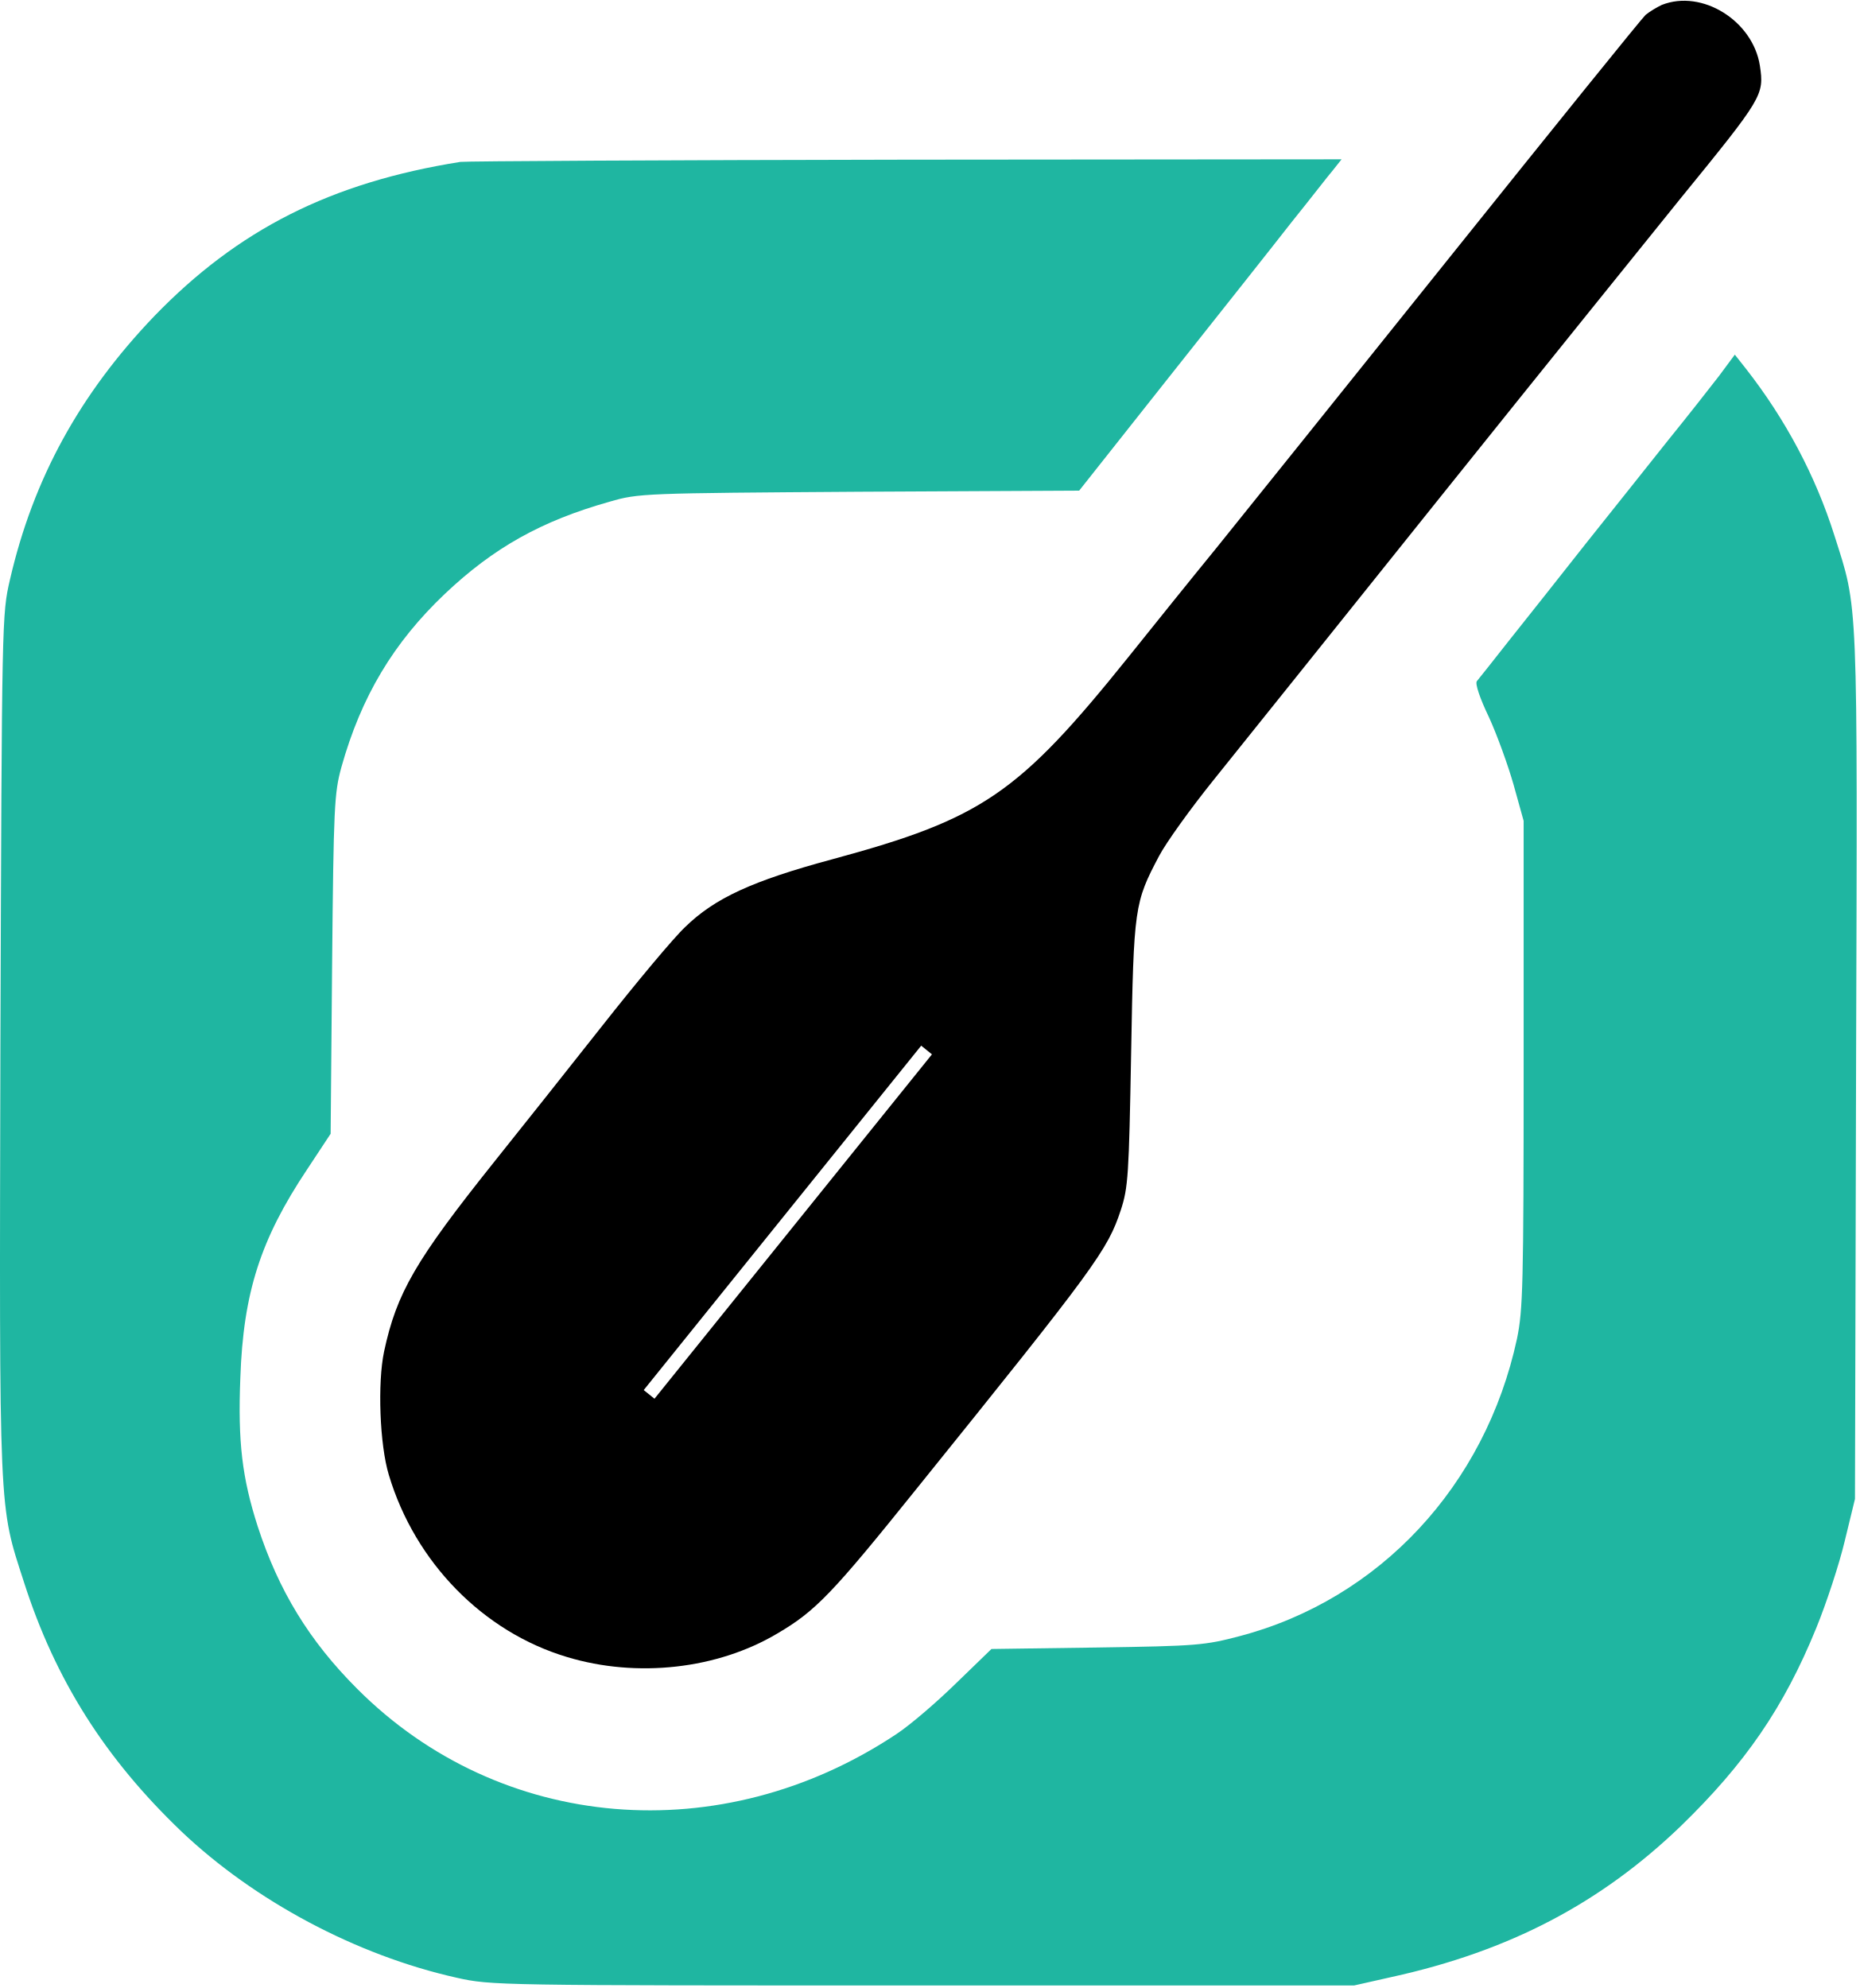
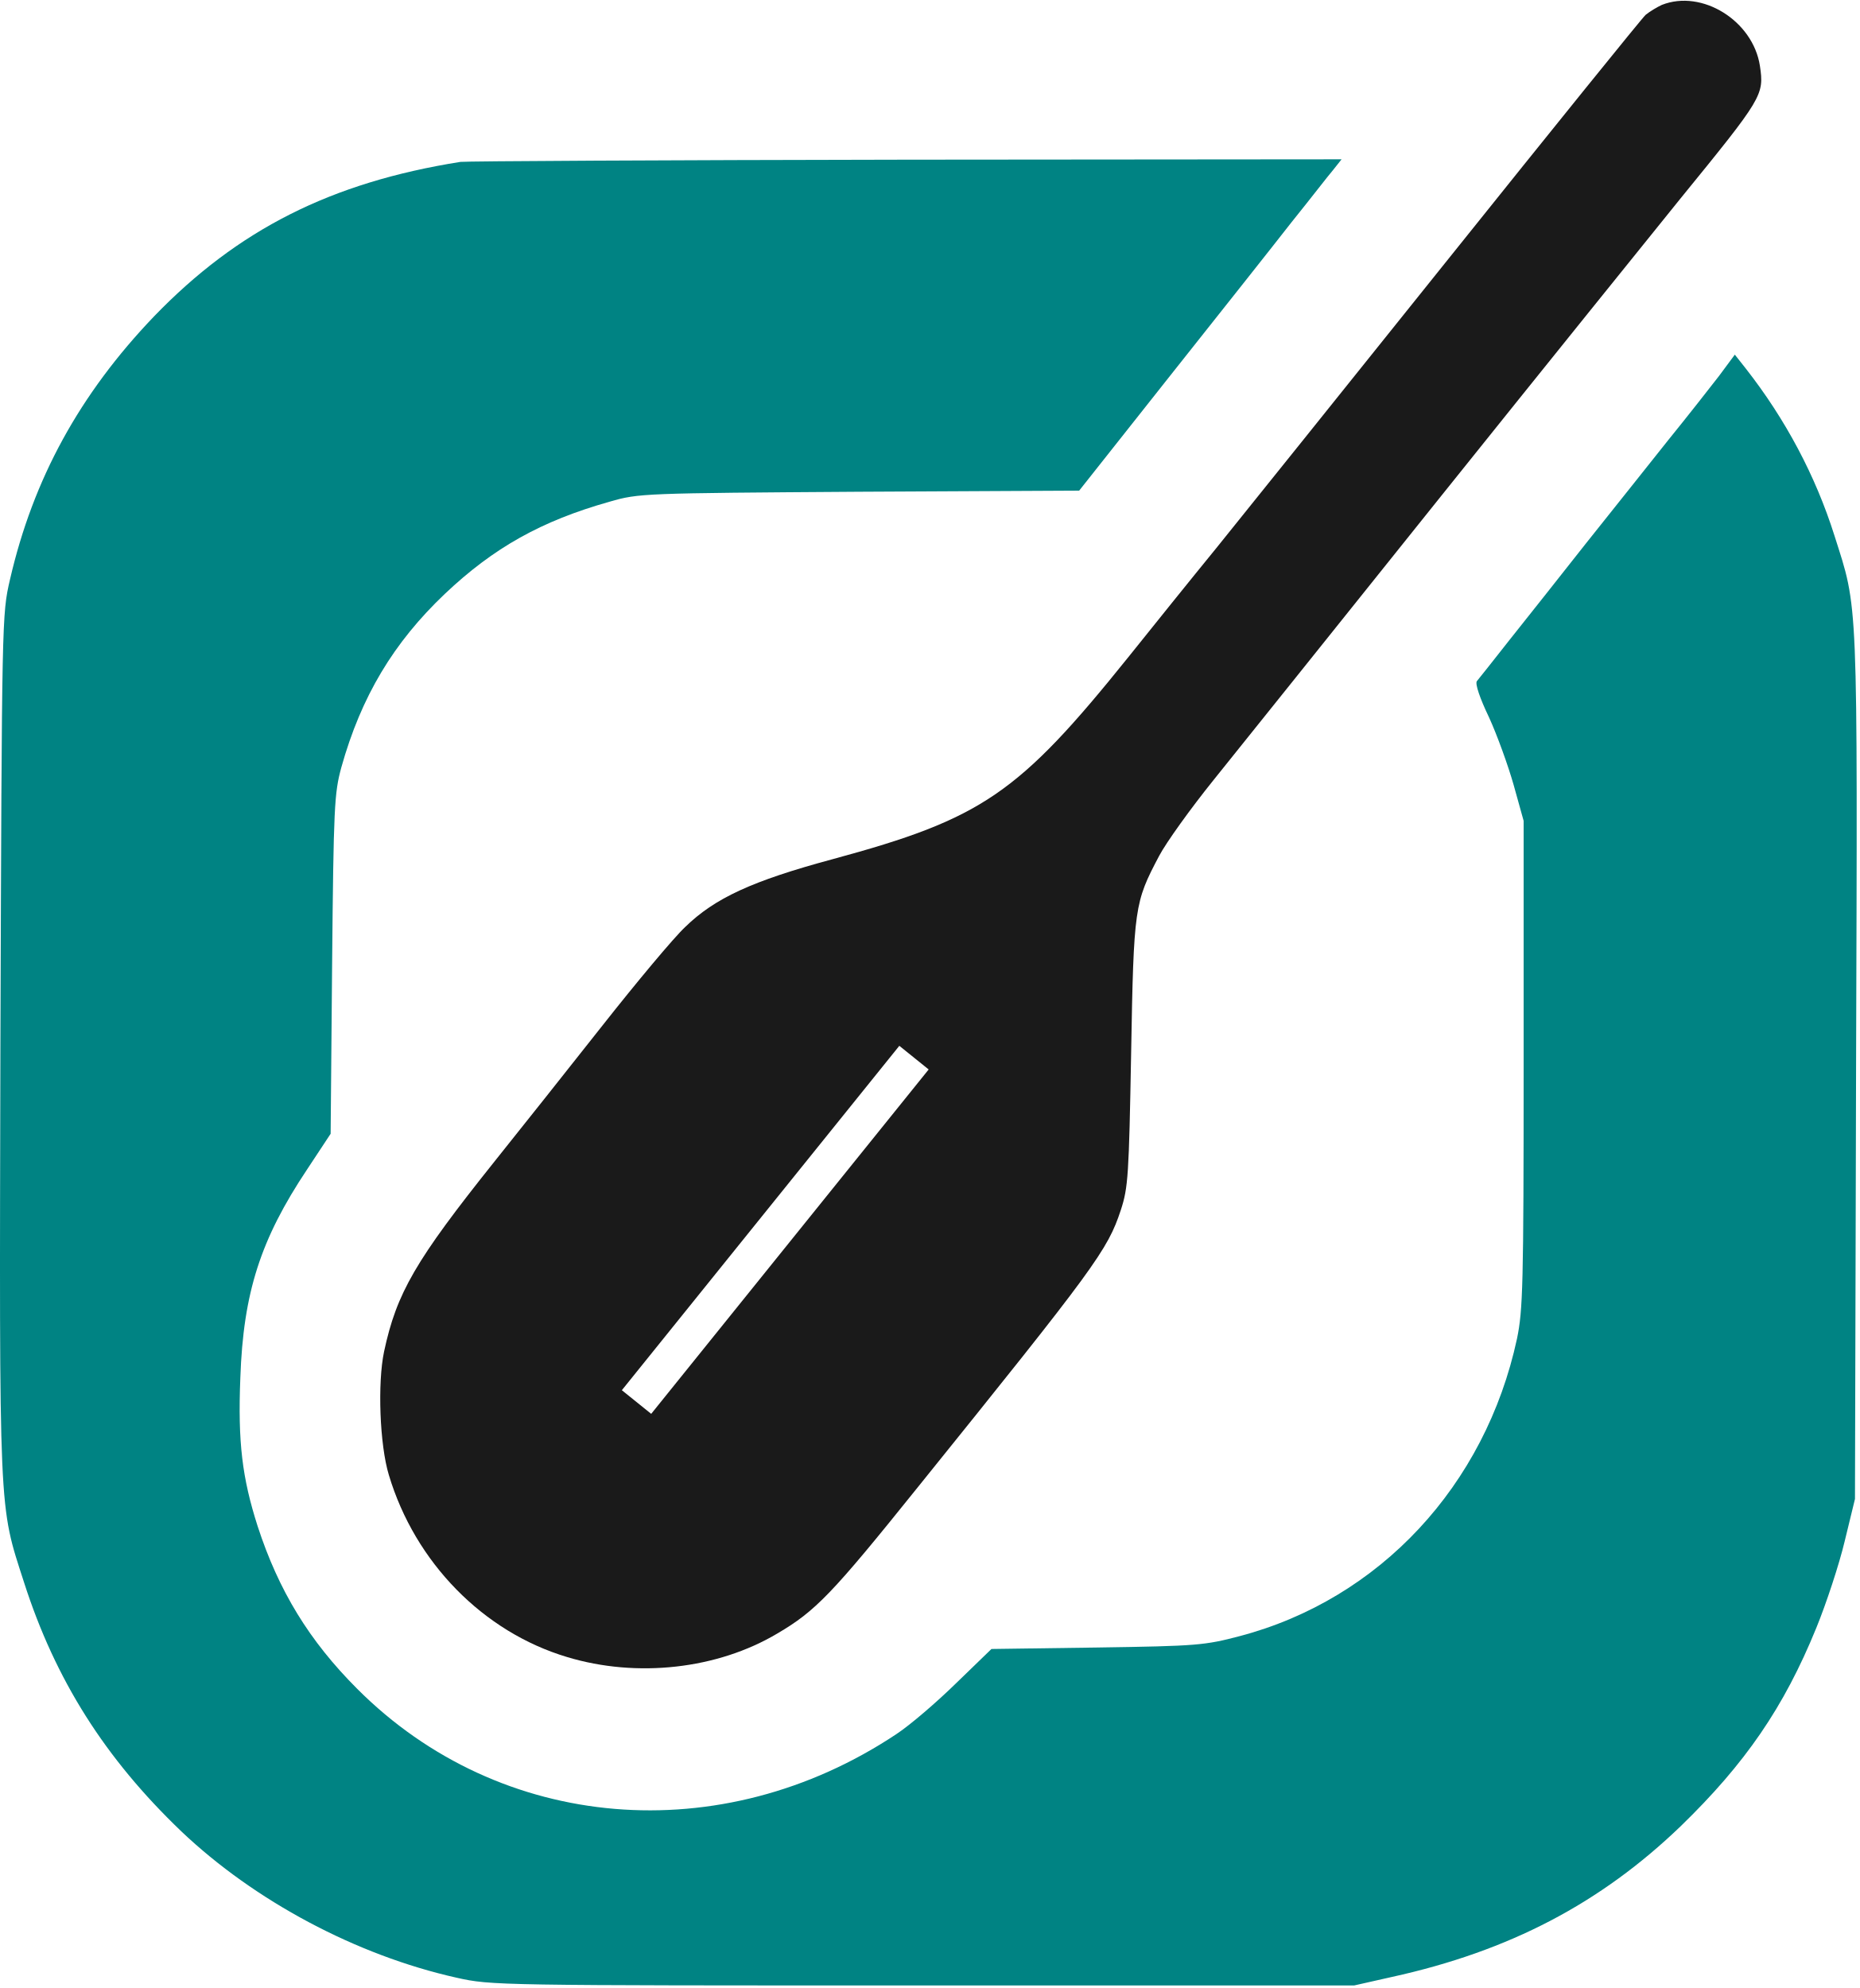
<svg xmlns="http://www.w3.org/2000/svg" width="592" height="633" viewBox="0 0 592 633" fill="none">
-   <path d="M146.584 51.549C105.277 58.121 75.705 73.142 49.066 100.719C25.362 125.479 10.576 152.47 3.183 184.506C0.601 195.654 0.601 196.358 0.132 332.366C-0.22 484.334 -0.455 478.701 7.642 503.814C17.617 534.911 33.459 559.907 57.75 583.142C80.985 605.204 113.374 622.571 145.41 629.73C156.441 632.194 158.084 632.194 293.857 632.194H431.156L443.125 629.495C480.56 621.28 509.662 606.025 535.245 581.382C555.663 561.55 567.985 543.712 578.312 518.365C581.48 510.62 585.587 498.181 587.348 490.788L590.633 477.293L590.986 339.525C591.455 187.557 591.69 194.481 584.062 170.424C578.077 151.531 568.572 133.577 555.898 117.382L552.378 112.923L547.332 119.729C544.515 123.367 537.357 132.52 531.255 140.031C525.27 147.541 513.535 162.327 505.086 172.889C496.754 183.45 485.723 197.415 480.56 203.869C475.514 210.323 470.82 216.19 470.233 216.895C469.646 217.716 471.172 222.293 474.106 228.395C476.687 234.028 480.208 243.768 481.968 249.987L485.136 261.37V338.821C485.136 409.465 484.902 417.093 483.024 426.246C472.932 473.068 439.253 509.212 394.777 520.947C383.629 523.88 381.282 524.115 349.363 524.585L315.684 525.054L304.536 535.85C298.434 541.835 289.867 549.228 285.408 552.162C229.667 589.244 159.257 583.377 113.726 537.728C98.47 522.472 88.73 506.513 82.041 485.977C77.113 470.604 75.705 459.221 76.526 438.685C77.465 411.577 82.98 394.561 97.766 372.382L105.277 361L105.746 307.136C106.215 256.676 106.45 252.569 108.68 244.354C115.017 221.706 125.343 204.573 141.655 189.083C157.145 174.414 172.4 165.848 194.11 159.745C203.381 157.046 204.789 157.046 273.556 156.577L343.613 156.225L372.129 120.199C387.854 100.367 405.456 78.188 411.206 70.795C417.074 63.519 422.941 55.891 424.467 54.131L427.166 50.728L288.342 50.845C211.947 50.963 148.227 51.315 146.584 51.549Z" fill="#1FB6A1" />
-   <path d="M180.615 527.635C202.794 534.324 228.376 531.508 247.504 520.125C259.708 512.967 264.989 507.451 291.862 474.007C348.893 403.245 352.649 398.082 356.873 385.291C359.22 378.133 359.455 374.26 360.159 335.301C360.981 288.713 361.215 287.421 369.077 272.518C371.307 268.294 379.053 257.498 386.328 248.462C393.604 239.426 426.227 198.705 458.733 158.102C491.356 117.382 525.739 74.784 535.01 63.284C561.296 31.014 561.766 30.309 560.358 20.922C558.128 6.605 541.933 -3.488 529.142 1.558C527.616 2.262 525.27 3.671 523.979 4.727C522.802 5.788 494.757 40.522 461.666 81.826C428.574 123.133 395.129 164.792 387.267 174.532C379.405 184.155 366.848 199.761 359.338 209.149C324.251 252.803 312.75 260.666 265.107 273.574C239.407 280.498 227.554 286.014 218.166 295.167C214.528 298.57 202.676 312.769 191.763 326.616C180.849 340.463 165.359 359.943 157.379 369.918C132.266 401.367 126.282 411.695 122.292 430.353C120.18 440.328 120.884 460.042 123.818 469.665C132.149 497.476 153.859 519.656 180.615 527.635ZM204.965 442.609L293.315 332.953L296.741 335.715L208.392 445.37L204.965 442.609Z" fill="black" />
+   <path d="M146.584 51.549C105.277 58.121 75.705 73.142 49.066 100.719C25.362 125.479 10.576 152.47 3.183 184.506C0.601 195.654 0.601 196.358 0.132 332.366C-0.22 484.334 -0.455 478.701 7.642 503.814C17.617 534.911 33.459 559.907 57.75 583.142C80.985 605.204 113.374 622.571 145.41 629.73C156.441 632.194 158.084 632.194 293.857 632.194H431.156L443.125 629.495C480.56 621.28 509.662 606.025 535.245 581.382C555.663 561.55 567.985 543.712 578.312 518.365C581.48 510.62 585.587 498.181 587.348 490.788L590.633 477.293L590.986 339.525C591.455 187.557 591.69 194.481 584.062 170.424C578.077 151.531 568.572 133.577 555.898 117.382L552.378 112.923L547.332 119.729C544.515 123.367 537.357 132.52 531.255 140.031C525.27 147.541 513.535 162.327 505.086 172.889C496.754 183.45 485.723 197.415 480.56 203.869C475.514 210.323 470.82 216.19 470.233 216.895C469.646 217.716 471.172 222.293 474.106 228.395C476.687 234.028 480.208 243.768 481.968 249.987L485.136 261.37V338.821C485.136 409.465 484.902 417.093 483.024 426.246C472.932 473.068 439.253 509.212 394.777 520.947C383.629 523.88 381.282 524.115 349.363 524.585L315.684 525.054L304.536 535.85C298.434 541.835 289.867 549.228 285.408 552.162C229.667 589.244 159.257 583.377 113.726 537.728C98.47 522.472 88.73 506.513 82.041 485.977C77.113 470.604 75.705 459.221 76.526 438.685C77.465 411.577 82.98 394.561 97.766 372.382L105.277 361L105.746 307.136C106.215 256.676 106.45 252.569 108.68 244.354C115.017 221.706 125.343 204.573 141.655 189.083C157.145 174.414 172.4 165.848 194.11 159.745C203.381 157.046 204.789 157.046 273.556 156.577L343.613 156.225L372.129 120.199C387.854 100.367 405.456 78.188 411.206 70.795C417.074 63.519 422.941 55.891 424.467 54.131L427.166 50.728L288.342 50.845C211.947 50.963 148.227 51.315 146.584 51.549Z" fill="#008383" />
+   <path d="M180.615 527.635C202.794 534.324 228.376 531.508 247.504 520.126C259.708 512.967 264.989 507.451 291.862 474.006C348.894 403.245 352.649 398.082 356.874 385.291C359.221 378.133 359.455 374.26 360.159 335.3C360.98 288.713 361.216 287.422 369.078 272.518C371.308 268.294 379.052 257.497 386.328 248.462C393.604 239.426 426.227 198.705 458.733 158.102C491.356 117.383 525.739 74.785 535.01 63.285C561.296 31.014 561.765 30.309 560.357 20.922C558.128 6.605 541.933 -3.488 529.142 1.558C527.617 2.262 525.27 3.671 523.979 4.727C522.806 5.783 494.759 40.519 461.667 81.826C428.574 123.133 395.13 164.792 387.267 174.532C379.405 184.155 366.848 199.762 359.338 209.15C324.25 252.804 312.75 260.665 265.106 273.574C239.407 280.497 227.555 286.013 218.167 295.167C214.529 298.57 202.677 312.769 191.763 326.616C180.85 340.463 165.359 359.944 157.38 369.919C132.267 401.368 126.282 411.695 122.292 430.353C120.18 440.328 120.885 460.042 123.818 469.665C132.15 497.476 153.859 519.656 180.615 527.635ZM198 442.656L286.349 333L295.694 340.529L207.345 450.184L198 442.656Z" fill="#1A1A1A" />
</svg>
